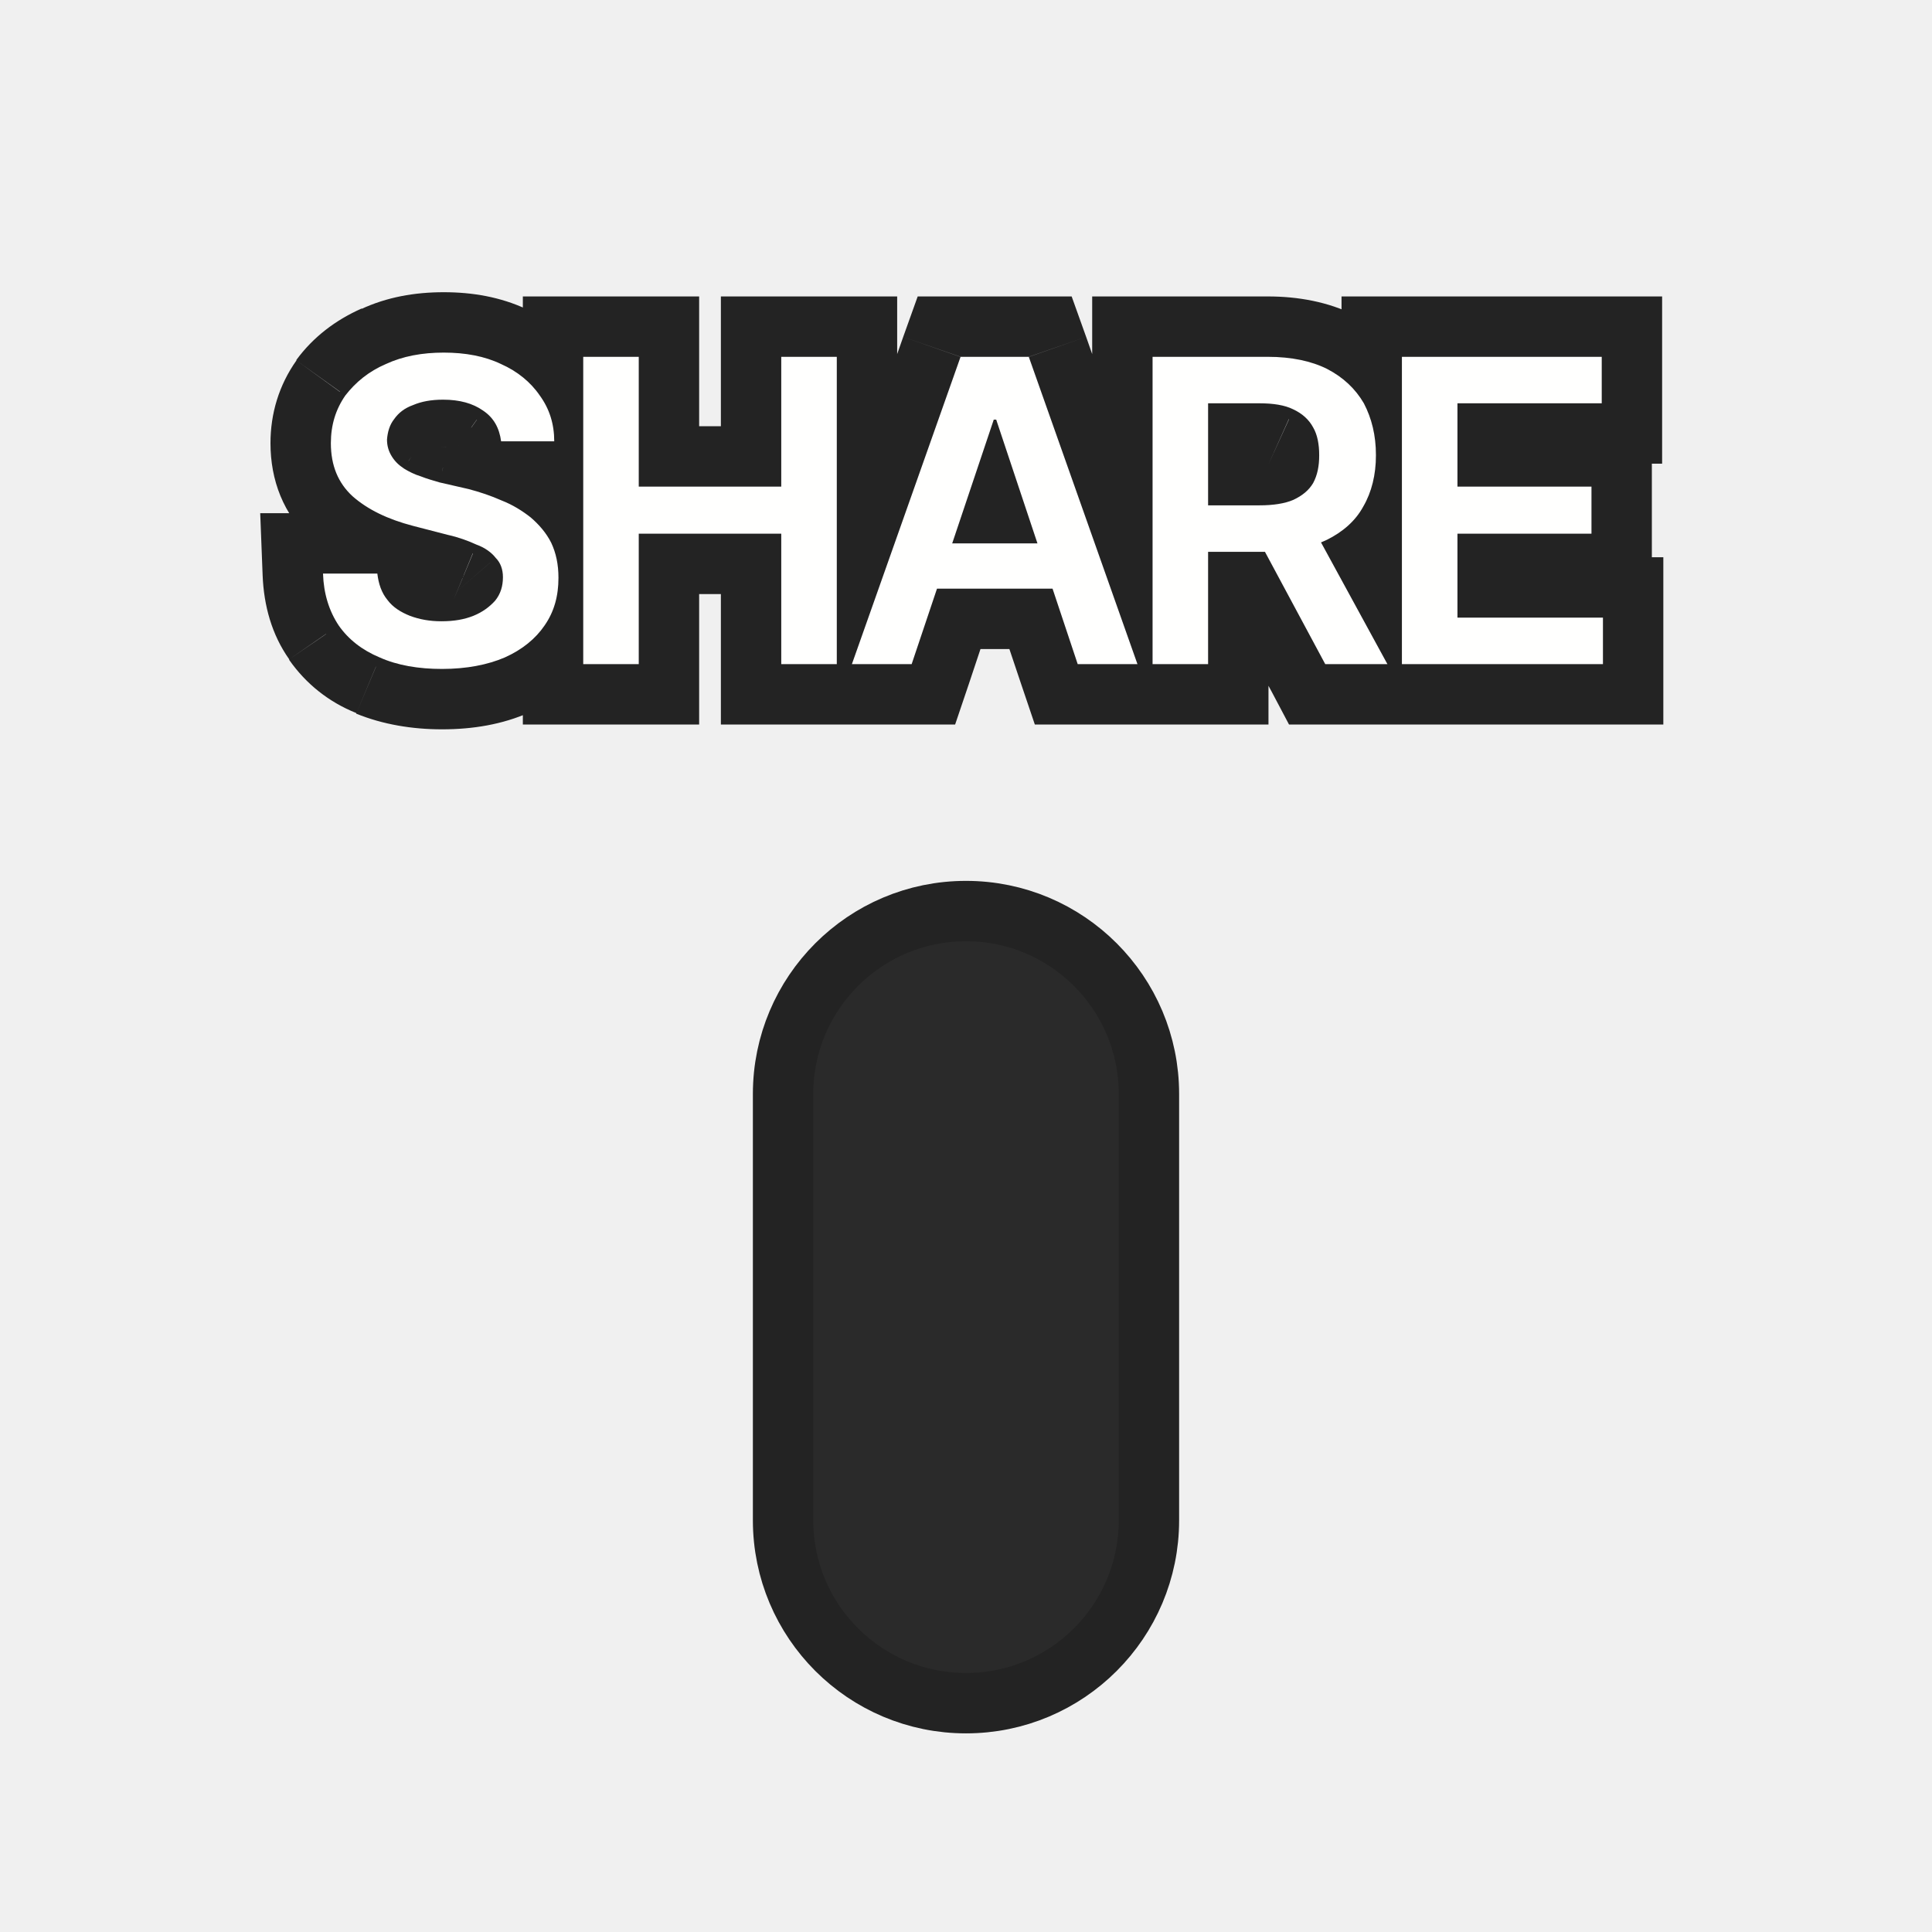
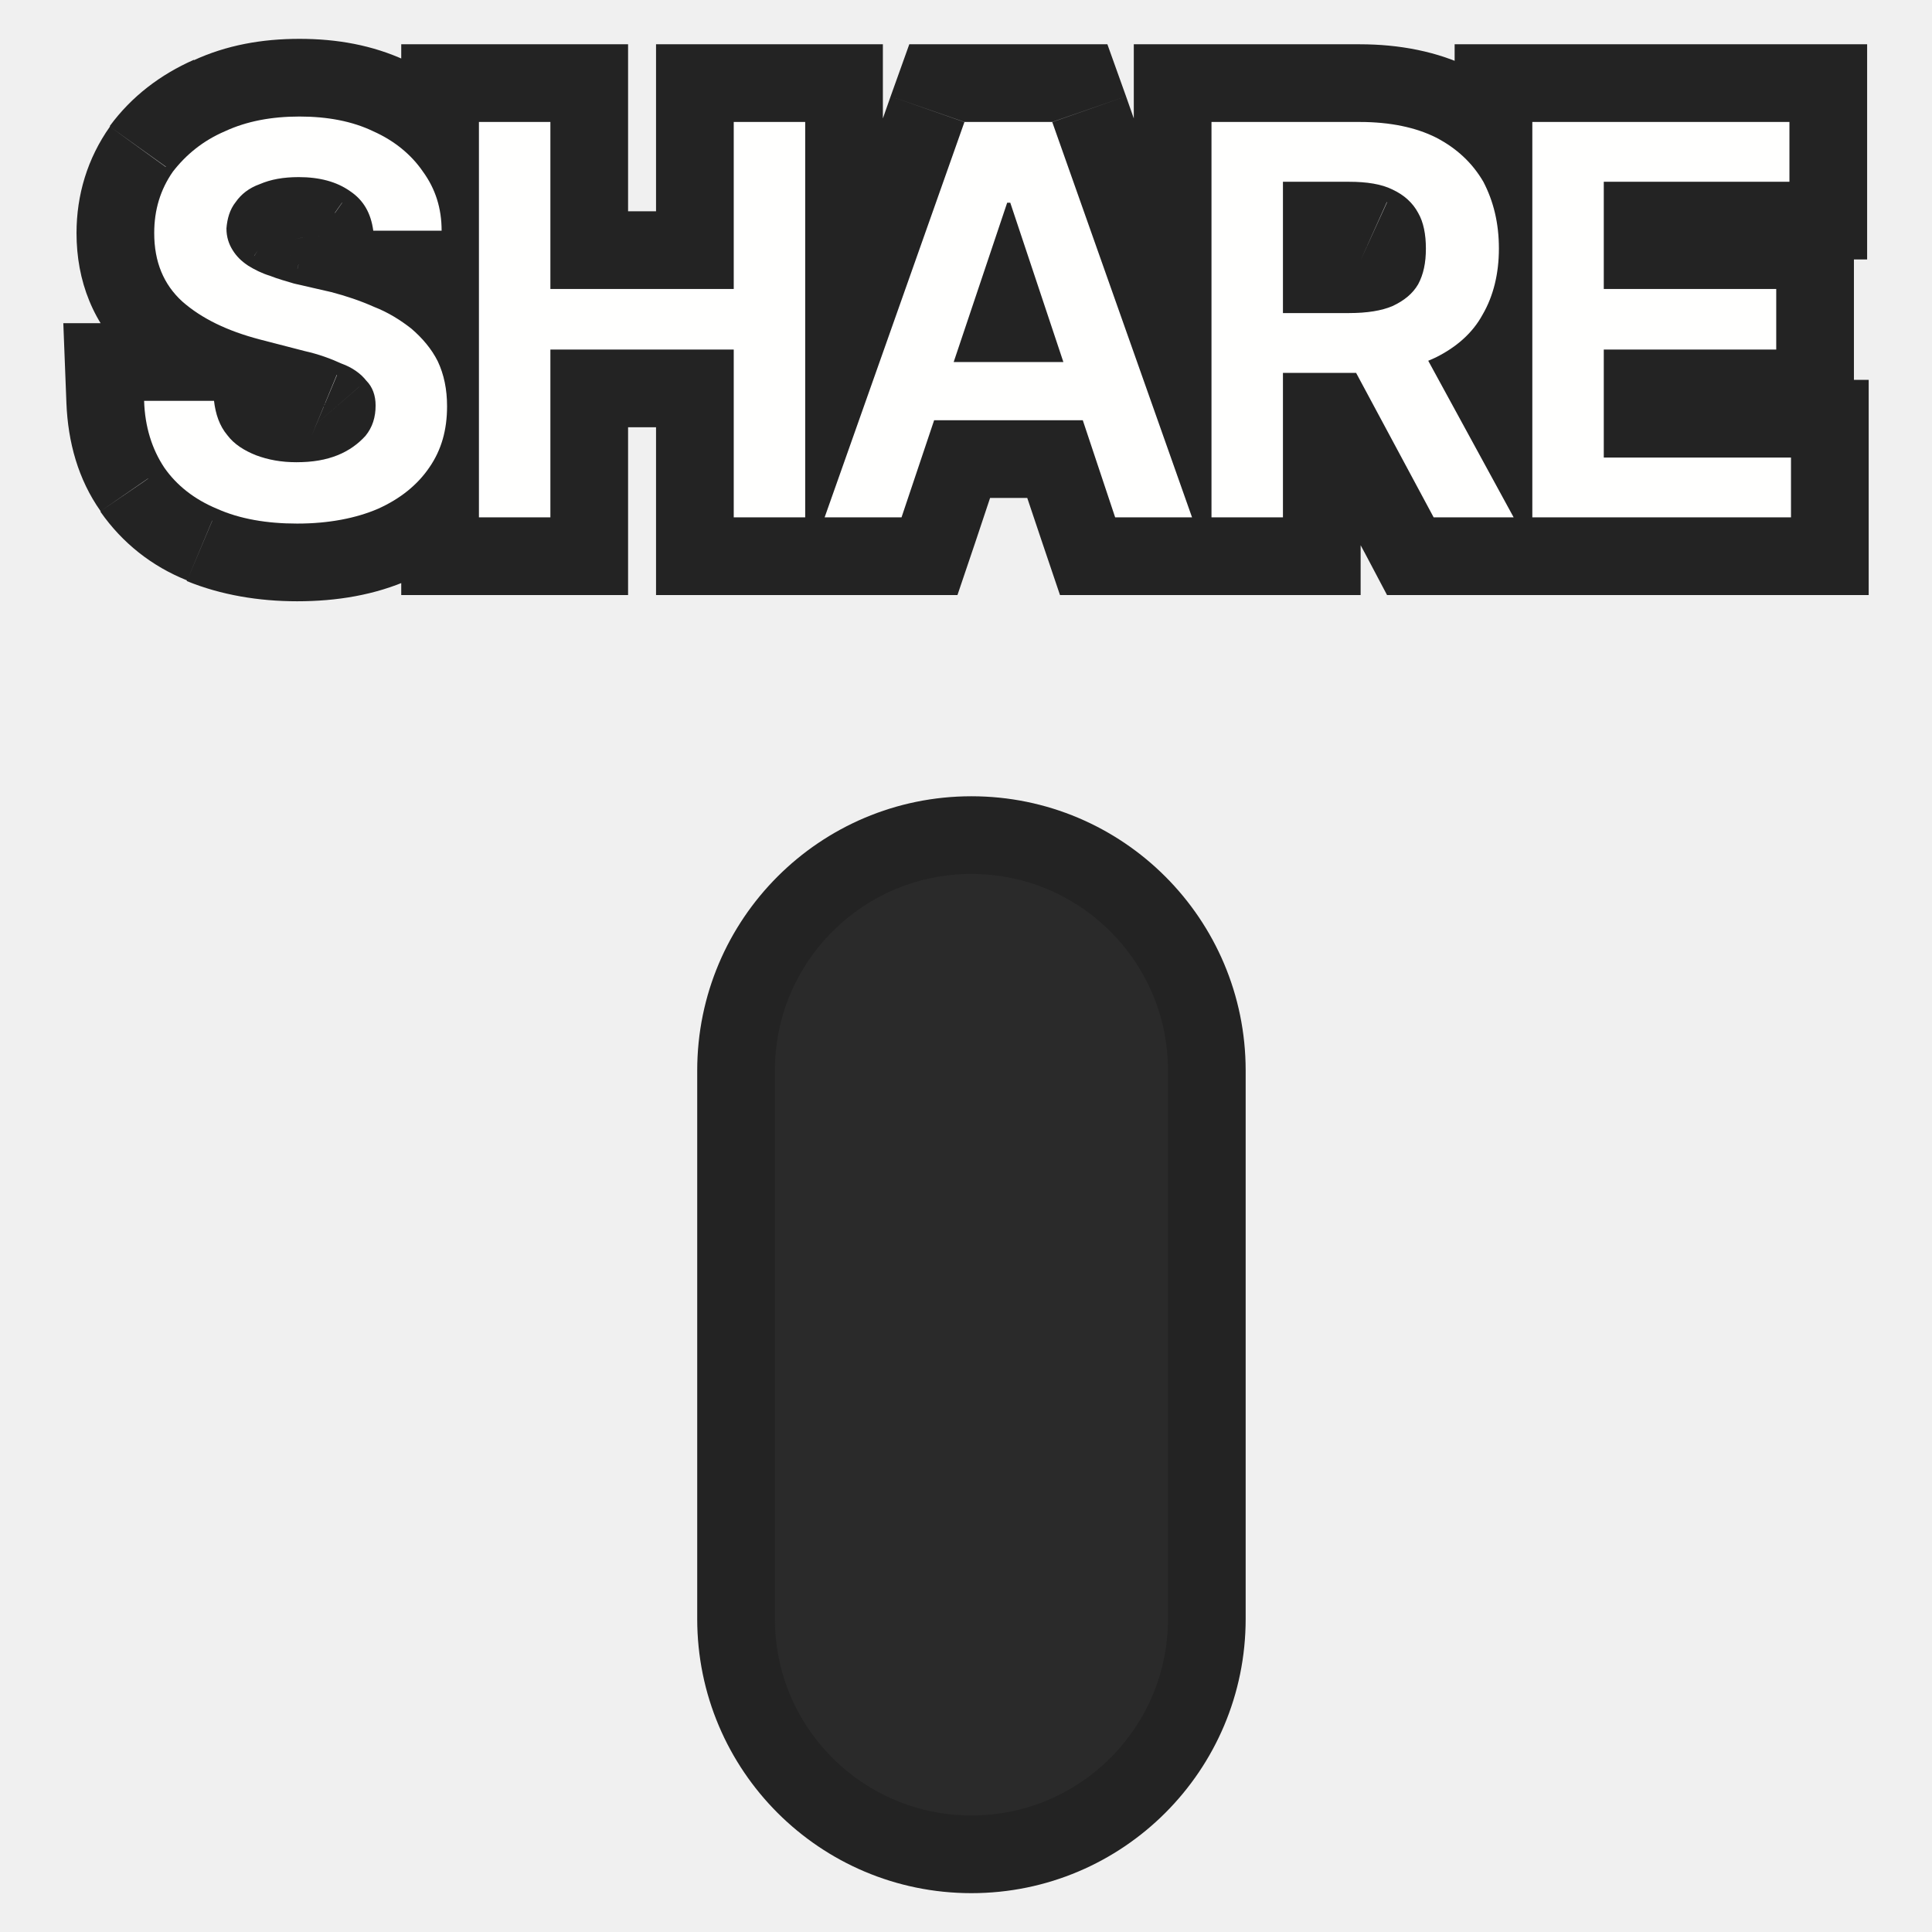
- <svg xmlns="http://www.w3.org/2000/svg" width="32" height="32" viewBox="0 0 32 32" fill="none">
+ <svg xmlns="http://www.w3.org/2000/svg" width="32" height="32" viewBox="3.81 4.34 24.24 24.87" fill="none">
  <g transform="translate(-42,-630)">
    <rect x="54.97" y="645.09" width="6.06" height="13.12" rx="3.03" fill="#2A2A2A" stroke="#232323" />
    <mask id="path-30-outside-2_401_4614" maskUnits="userSpaceOnUse" x="46" y="634" width="24" height="9" fill="black">
      <rect fill="white" x="46" y="634" width="24" height="9" />
      <path d="M50.3 637.31C50.27 637.09 50.18 636.92 50 636.8C49.83 636.68 49.61 636.62 49.34 636.62C49.14 636.62 48.98 636.65 48.84 636.71C48.7 636.76 48.6 636.84 48.53 636.94C48.45 637.04 48.42 637.16 48.41 637.28C48.41 637.39 48.44 637.48 48.49 637.56C48.54 637.64 48.6 637.7 48.69 637.76C48.77 637.81 48.87 637.86 48.97 637.89C49.07 637.93 49.18 637.96 49.28 637.99L49.76 638.1C49.95 638.15 50.13 638.21 50.31 638.29C50.49 638.36 50.65 638.46 50.79 638.57C50.93 638.69 51.05 638.83 51.13 638.99C51.21 639.16 51.25 639.35 51.25 639.57C51.25 639.87 51.18 640.13 51.02 640.36C50.87 640.58 50.65 640.76 50.36 640.89C50.08 641.01 49.73 641.08 49.32 641.08C48.93 641.08 48.58 641.02 48.29 640.89C48 640.77 47.77 640.59 47.61 640.36C47.45 640.12 47.36 639.83 47.35 639.5H48.25C48.27 639.67 48.32 639.82 48.42 639.94C48.51 640.06 48.64 640.14 48.79 640.2C48.95 640.26 49.12 640.29 49.31 640.29C49.52 640.29 49.69 640.26 49.84 640.2C49.99 640.14 50.11 640.05 50.2 639.95C50.29 639.84 50.33 639.71 50.33 639.56C50.33 639.43 50.29 639.32 50.21 639.24C50.14 639.15 50.03 639.07 49.89 639.02C49.76 638.96 49.6 638.9 49.42 638.86L48.84 638.71C48.42 638.6 48.09 638.44 47.84 638.22C47.6 638 47.48 637.71 47.48 637.34C47.48 637.04 47.56 636.78 47.72 636.55C47.89 636.33 48.11 636.15 48.39 636.03C48.67 635.9 48.99 635.84 49.35 635.84C49.71 635.84 50.03 635.9 50.3 636.03C50.57 636.15 50.79 636.33 50.94 636.55C51.1 636.77 51.18 637.02 51.18 637.31H50.3ZM51.66 641V635.91H52.58V638.06H54.94V635.91H55.86V641H54.94V638.84H52.58V641H51.66ZM57.1 641H56.11L57.91 635.91H59.04L60.84 641H59.85L58.5 636.95H58.46L57.1 641ZM57.13 639H59.82V639.75H57.13V639ZM61.09 641V635.91H63C63.39 635.91 63.72 635.98 63.98 636.11C64.25 636.25 64.45 636.44 64.59 636.68C64.72 636.93 64.79 637.21 64.79 637.54C64.79 637.86 64.72 638.15 64.58 638.39C64.45 638.63 64.24 638.81 63.98 638.94C63.71 639.07 63.38 639.14 62.99 639.14H61.63V638.37H62.86C63.09 638.37 63.28 638.34 63.42 638.28C63.57 638.21 63.68 638.12 63.75 638C63.82 637.87 63.85 637.72 63.85 637.54C63.85 637.36 63.82 637.2 63.75 637.08C63.68 636.95 63.57 636.85 63.42 636.78C63.28 636.71 63.09 636.68 62.86 636.68H62.01V641H61.09ZM63.72 638.69L64.98 641H63.95L62.71 638.69H63.72ZM65.22 641V635.91H68.53V636.68H66.14V638.06H68.36V638.84H66.14V640.23H68.55V641H65.22Z" />
    </mask>
    <path d="M50.3 637.31C50.27 637.09 50.18 636.92 50 636.8C49.83 636.68 49.61 636.62 49.34 636.62C49.14 636.62 48.98 636.65 48.84 636.71C48.7 636.76 48.6 636.84 48.53 636.94C48.45 637.04 48.42 637.16 48.41 637.28C48.41 637.39 48.44 637.48 48.49 637.56C48.54 637.64 48.6 637.7 48.69 637.76C48.77 637.81 48.87 637.86 48.97 637.89C49.07 637.93 49.18 637.96 49.28 637.99L49.76 638.1C49.95 638.15 50.13 638.21 50.31 638.29C50.49 638.36 50.65 638.46 50.79 638.57C50.93 638.69 51.05 638.83 51.13 638.99C51.21 639.16 51.25 639.35 51.25 639.57C51.25 639.87 51.18 640.13 51.02 640.36C50.87 640.58 50.65 640.76 50.36 640.89C50.08 641.01 49.73 641.08 49.32 641.08C48.93 641.08 48.58 641.02 48.29 640.89C48 640.77 47.77 640.59 47.61 640.36C47.45 640.12 47.36 639.83 47.35 639.5H48.25C48.27 639.67 48.32 639.82 48.42 639.94C48.51 640.06 48.64 640.14 48.79 640.2C48.95 640.26 49.12 640.29 49.31 640.29C49.52 640.29 49.69 640.26 49.84 640.2C49.99 640.14 50.11 640.05 50.2 639.95C50.29 639.84 50.33 639.71 50.33 639.56C50.33 639.43 50.29 639.32 50.21 639.24C50.14 639.15 50.03 639.07 49.89 639.02C49.76 638.96 49.6 638.9 49.42 638.86L48.84 638.71C48.42 638.6 48.09 638.44 47.84 638.22C47.6 638 47.48 637.71 47.48 637.34C47.48 637.04 47.56 636.78 47.72 636.55C47.89 636.33 48.11 636.15 48.39 636.03C48.67 635.9 48.99 635.84 49.35 635.84C49.71 635.84 50.03 635.9 50.3 636.03C50.57 636.15 50.79 636.33 50.94 636.55C51.1 636.77 51.18 637.02 51.18 637.31H50.3ZM51.66 641V635.91H52.58V638.06H54.94V635.91H55.86V641H54.94V638.84H52.58V641H51.66ZM57.1 641H56.11L57.91 635.91H59.04L60.84 641H59.85L58.5 636.95H58.46L57.1 641ZM57.13 639H59.82V639.75H57.13V639ZM61.09 641V635.91H63C63.39 635.91 63.72 635.98 63.98 636.11C64.25 636.25 64.45 636.44 64.59 636.68C64.72 636.93 64.79 637.21 64.79 637.54C64.79 637.86 64.72 638.15 64.58 638.39C64.45 638.63 64.24 638.81 63.98 638.94C63.71 639.07 63.38 639.14 62.99 639.14H61.63V638.37H62.86C63.09 638.37 63.28 638.34 63.42 638.28C63.57 638.21 63.68 638.12 63.75 638C63.82 637.87 63.85 637.72 63.85 637.54C63.85 637.36 63.82 637.2 63.75 637.08C63.68 636.95 63.57 636.85 63.42 636.78C63.28 636.71 63.09 636.68 62.86 636.68H62.01V641H61.09ZM63.72 638.69L64.98 641H63.95L62.71 638.69H63.72ZM65.22 641V635.91H68.53V636.68H66.14V638.06H68.36V638.84H66.14V640.23H68.55V641H65.22Z" fill="#FFFFFE" />
    <path d="M50.3 637.31L49.3 637.41L49.4 638.31H50.3V637.31ZM50 636.8L49.42 637.62L49.43 637.62L50 636.8ZM48.84 636.71L49.23 637.63L49.23 637.63L48.84 636.71ZM48.53 636.94L47.72 636.35L47.72 636.35L48.53 636.94ZM48.41 637.28L47.41 637.27V637.28H48.41ZM48.49 637.56L47.64 638.09L47.64 638.09L47.64 638.1L48.49 637.56ZM48.69 637.76L48.14 638.6L48.16 638.61L48.69 637.76ZM48.97 637.89L48.63 638.84L48.63 638.84L48.97 637.89ZM49.28 637.99L49.52 637.01L49.51 637.01L49.28 637.99ZM49.76 638.1L49.51 639.07L49.52 639.08L49.53 639.08L49.76 638.1ZM50.31 638.29L49.92 639.2L49.92 639.21L50.31 638.29ZM50.79 638.57L50.16 639.35L50.16 639.35L50.79 638.57ZM51.02 640.36L51.85 640.92L51.85 640.92L51.02 640.36ZM50.36 640.89L50.77 641.8L50.77 641.8L50.36 640.89ZM48.29 640.89L47.9 641.81L47.9 641.82L48.29 640.89ZM47.61 640.36L46.79 640.92L46.79 640.93L47.61 640.36ZM47.35 639.5V638.5H46.31L46.35 639.53L47.35 639.5ZM48.25 639.5L49.25 639.42L49.18 638.5H48.25V639.5ZM48.42 639.94L49.19 639.31L49.19 639.31L48.42 639.94ZM48.79 640.2L48.44 641.14L48.44 641.14L48.79 640.2ZM49.84 640.2L50.21 641.13L50.21 641.13L49.84 640.2ZM50.2 639.95L50.98 640.57L50.98 640.57L50.2 639.95ZM50.33 639.56L51.33 639.58L51.33 639.56L51.33 639.55L50.33 639.56ZM50.21 639.24L49.46 639.89L49.47 639.9L50.21 639.24ZM49.89 639.02L49.49 639.93L49.5 639.93L49.51 639.94L49.89 639.02ZM49.42 638.86L49.17 639.83L49.17 639.83L49.42 638.86ZM48.84 638.71L49.09 637.74L49.09 637.74L48.84 638.71ZM47.84 638.22L47.17 638.96L47.17 638.96L47.84 638.22ZM47.72 636.55L46.91 635.96L46.91 635.97L47.72 636.55ZM48.39 636.03L48.8 636.94L48.8 636.94L48.39 636.03ZM50.3 636.03L49.88 636.94L49.88 636.94L50.3 636.03ZM50.94 636.55L50.12 637.12L50.13 637.12L50.94 636.55ZM51.18 637.31V638.31H52.2L52.18 637.29L51.18 637.31ZM51.29 637.2C51.24 636.71 51 636.28 50.58 635.98L49.43 637.62C49.41 637.6 49.37 637.57 49.34 637.52C49.31 637.47 49.3 637.43 49.3 637.41L51.29 637.2ZM50.58 635.99C50.2 635.71 49.75 635.62 49.34 635.62V637.62C49.4 637.62 49.43 637.63 49.45 637.63C49.45 637.63 49.44 637.63 49.42 637.62L50.58 635.99ZM49.34 635.62C49.05 635.62 48.74 635.66 48.45 635.79L49.23 637.63C49.22 637.63 49.24 637.62 49.34 637.62V635.62ZM48.45 635.79C48.18 635.9 47.92 636.08 47.72 636.35L49.33 637.53C49.28 637.61 49.22 637.63 49.23 637.63L48.45 635.79ZM47.72 636.35C47.52 636.62 47.42 636.94 47.41 637.27L49.41 637.3C49.41 637.33 49.41 637.37 49.39 637.41C49.38 637.46 49.36 637.5 49.33 637.53L47.72 636.35ZM47.41 637.28C47.41 637.54 47.48 637.83 47.64 638.09L49.34 637.03C49.4 637.14 49.41 637.23 49.41 637.28H47.41ZM47.64 638.1C47.78 638.31 47.95 638.47 48.14 638.6L49.23 636.92C49.26 636.93 49.3 636.97 49.33 637.02L47.64 638.1ZM48.16 638.61C48.31 638.7 48.47 638.78 48.63 638.84L49.3 636.95C49.26 636.94 49.24 636.92 49.22 636.91L48.16 638.61ZM48.63 638.84C48.77 638.88 48.91 638.92 49.05 638.96L49.51 637.01C49.44 637 49.37 636.98 49.3 636.95L48.63 638.84ZM49.04 638.96L49.51 639.07L50 637.13L49.52 637.01L49.04 638.96ZM49.53 639.08C49.67 639.11 49.79 639.15 49.92 639.2L50.71 637.37C50.47 637.27 50.23 637.19 49.98 637.13L49.53 639.08ZM49.92 639.21C50.02 639.25 50.09 639.29 50.16 639.35L51.43 637.8C51.21 637.62 50.96 637.48 50.7 637.37L49.92 639.21ZM50.16 639.35C50.19 639.38 50.22 639.41 50.24 639.45L52.02 638.54C51.88 638.25 51.67 638 51.42 637.8L50.16 639.35ZM50.24 639.45C50.24 639.45 50.24 639.45 50.24 639.47C50.25 639.49 50.25 639.52 50.25 639.57H52.25C52.25 639.23 52.19 638.87 52.02 638.54L50.24 639.45ZM50.25 639.57C50.25 639.69 50.23 639.75 50.19 639.8L51.85 640.92C52.13 640.51 52.25 640.05 52.25 639.57H50.25ZM50.2 639.8C50.16 639.85 50.1 639.91 49.96 639.97L50.77 641.8C51.2 641.61 51.58 641.32 51.85 640.92L50.2 639.8ZM49.96 639.97C49.83 640.03 49.63 640.08 49.32 640.08V642.08C49.83 642.08 50.32 642 50.77 641.8L49.96 639.97ZM49.32 640.08C49.03 640.08 48.82 640.03 48.68 639.97L47.9 641.82C48.34 642 48.83 642.08 49.32 642.08V640.08ZM48.68 639.97C48.55 639.91 48.48 639.85 48.43 639.78L46.79 640.93C47.07 641.33 47.45 641.63 47.9 641.81L48.68 639.97ZM48.43 639.79C48.4 639.74 48.35 639.64 48.34 639.46L46.35 639.53C46.37 640.03 46.5 640.51 46.79 640.92L48.43 639.79ZM47.35 640.5H48.25V638.5H47.35V640.5ZM47.26 639.57C47.28 639.92 47.4 640.27 47.64 640.57L49.19 639.31C49.22 639.34 49.23 639.37 49.24 639.39C49.25 639.42 49.25 639.43 49.25 639.42L47.26 639.57ZM47.64 640.57C47.86 640.84 48.14 641.02 48.44 641.14L49.14 639.27C49.14 639.26 49.15 639.27 49.16 639.27C49.17 639.28 49.18 639.29 49.19 639.31L47.64 640.57ZM48.44 641.14C48.73 641.25 49.02 641.29 49.31 641.29V639.29C49.22 639.29 49.17 639.27 49.14 639.26L48.44 641.14ZM49.31 641.29C49.61 641.29 49.92 641.25 50.21 641.13L49.47 639.27C49.46 639.27 49.42 639.29 49.31 639.29V641.29ZM50.21 641.13C50.5 641.01 50.77 640.84 50.98 640.57L49.42 639.32C49.44 639.3 49.46 639.28 49.47 639.27C49.48 639.27 49.48 639.27 49.47 639.27L50.21 641.13ZM50.98 640.57C51.21 640.27 51.33 639.93 51.33 639.58L49.33 639.55C49.33 639.53 49.34 639.49 49.35 639.44C49.37 639.4 49.39 639.36 49.41 639.33L50.98 640.57ZM51.33 639.55C51.33 639.22 51.22 638.87 50.96 638.57L49.47 639.9C49.42 639.84 49.38 639.78 49.36 639.72C49.34 639.65 49.33 639.6 49.33 639.58L51.33 639.55ZM50.97 638.58C50.77 638.35 50.52 638.2 50.28 638.1L49.51 639.94C49.54 639.95 49.51 639.95 49.46 639.89L50.97 638.58ZM50.3 638.1C50.1 638.01 49.89 637.95 49.66 637.89L49.17 639.83C49.31 639.86 49.42 639.9 49.49 639.93L50.3 638.1ZM49.67 637.89L49.09 637.74L48.59 639.68L49.17 639.83L49.67 637.89ZM49.09 637.74C48.77 637.66 48.6 637.56 48.51 637.47L47.17 638.96C47.57 639.32 48.06 639.54 48.59 639.68L49.09 637.74ZM48.52 637.48C48.5 637.47 48.5 637.46 48.49 637.45C48.49 637.44 48.48 637.41 48.48 637.34H46.48C46.48 637.95 46.69 638.52 47.17 638.96L48.52 637.48ZM48.48 637.34C48.48 637.23 48.51 637.18 48.53 637.14L46.91 635.97C46.62 636.38 46.48 636.85 46.48 637.34H48.48ZM48.53 637.14C48.58 637.07 48.66 637 48.8 636.94L47.99 635.11C47.56 635.3 47.19 635.58 46.91 635.96L48.53 637.14ZM48.8 636.94C48.94 636.88 49.11 636.84 49.35 636.84V634.84C48.87 634.84 48.41 634.92 47.98 635.12L48.8 636.94ZM49.35 636.84C49.59 636.84 49.76 636.88 49.88 636.94L50.72 635.12C50.29 634.92 49.83 634.84 49.35 634.84V636.84ZM49.88 636.94C50.01 637 50.08 637.06 50.12 637.12L51.76 635.97C51.49 635.59 51.13 635.31 50.71 635.12L49.88 636.94ZM50.13 637.12C50.16 637.17 50.18 637.23 50.18 637.33L52.18 637.29C52.18 636.82 52.04 636.37 51.76 635.97L50.13 637.12ZM51.18 636.31H50.3V638.31H51.18V636.31ZM51.66 641H50.66V642H51.66V641ZM51.66 635.91V634.91H50.66V635.91H51.66ZM52.58 635.91H53.58V634.91H52.58V635.91ZM52.58 638.06H51.58V639.06H52.58V638.06ZM54.94 638.06V639.06H55.94V638.06H54.94ZM54.94 635.91V634.91H53.94V635.91H54.94ZM55.86 635.91H56.86V634.91H55.86V635.91ZM55.86 641V642H56.86V641H55.86ZM54.94 641H53.94V642H54.94V641ZM54.94 638.84H55.94V637.84H54.94V638.84ZM52.58 638.84V637.84H51.58V638.84H52.58ZM52.58 641V642H53.58V641H52.58ZM52.66 641V635.91H50.66V641H52.66ZM51.66 636.91H52.58V634.91H51.66V636.91ZM51.58 635.91V638.06H53.58V635.91H51.58ZM52.58 639.06H54.94V637.06H52.58V639.06ZM55.94 638.06V635.91H53.94V638.06H55.94ZM54.94 636.91H55.86V634.91H54.94V636.91ZM54.86 635.91V641H56.86V635.91H54.86ZM55.86 640H54.94V642H55.86V640ZM55.94 641V638.84H53.94V641H55.94ZM54.94 637.84H52.58V639.84H54.94V637.84ZM51.58 638.84V641H53.58V638.84H51.58ZM52.58 640H51.66V642H52.58V640ZM57.1 641V642H57.82L58.05 641.32L57.1 641ZM56.11 641L55.17 640.67L54.7 642H56.11V641ZM57.91 635.91V634.91H57.2L56.96 635.58L57.91 635.91ZM59.04 635.91L59.99 635.58L59.75 634.91H59.04V635.91ZM60.84 641V642H62.25L61.78 640.67L60.84 641ZM59.85 641L58.91 641.32L59.14 642H59.85V641ZM58.5 636.95L59.44 636.63L59.21 635.95H58.5V636.95ZM58.46 636.95V635.95H57.74L57.51 636.63L58.46 636.95ZM57.13 639V638H56.13V639H57.13ZM59.82 639H60.82V638H59.82V639ZM59.82 639.75V640.75H60.82V639.75H59.82ZM57.13 639.75H56.13V640.75H57.13V639.75ZM57.1 640H56.11V642H57.1V640ZM57.06 641.33L58.85 636.24L56.96 635.58L55.17 640.67L57.06 641.33ZM57.91 636.91H59.04V634.91H57.91V636.91ZM58.1 636.24L59.9 641.33L61.78 640.67L59.99 635.58L58.1 636.24ZM60.84 640H59.85V642H60.84V640ZM60.8 640.68L59.44 636.63L57.55 637.27L58.91 641.32L60.8 640.68ZM58.5 635.95H58.46V637.95H58.5V635.95ZM57.51 636.63L56.15 640.68L58.05 641.32L59.4 637.27L57.51 636.63ZM57.13 640H59.82V638H57.13V640ZM58.82 639V639.75H60.82V639H58.82ZM59.82 638.75H57.13V640.75H59.82V638.75ZM58.13 639.75V639H56.13V639.75H58.13ZM61.09 641H60.09V642H61.09V641ZM61.09 635.91V634.91H60.09V635.91H61.09ZM63.98 636.11L63.53 637L63.53 637L63.98 636.11ZM64.59 636.68L63.71 637.17L63.72 637.18L64.59 636.68ZM64.58 638.39L63.72 637.89L63.72 637.89L64.58 638.39ZM63.98 638.94L64.41 639.84L64.41 639.84L63.98 638.94ZM61.63 639.14H60.63V640.14H61.63V639.14ZM61.63 638.37V637.37H60.63V638.37H61.63ZM63.42 638.28L63.82 639.19L63.83 639.19L63.42 638.28ZM63.75 638L62.88 637.5L62.88 637.5L63.75 638ZM63.75 637.08L62.87 637.56L62.87 637.56L63.75 637.08ZM63.42 636.78L63 637.69L63.01 637.69L63.42 636.78ZM62.01 636.68V635.68H61.01V636.68H62.01ZM62.01 641V642H63.01V641H62.01ZM63.72 638.69L64.6 638.21L64.31 637.69H63.72V638.69ZM64.98 641V642H66.67L65.86 640.52L64.98 641ZM63.95 641L63.07 641.47L63.35 642H63.95V641ZM62.71 638.69V637.69H61.04L61.83 639.17L62.71 638.69ZM62.09 641V635.91H60.09V641H62.09ZM61.09 636.91H63V634.91H61.09V636.91ZM63 636.91C63.28 636.91 63.44 636.96 63.53 637L64.44 635.22C64 635 63.5 634.91 63 634.91V636.91ZM63.53 637C63.63 637.06 63.68 637.11 63.71 637.17L65.46 636.2C65.22 635.77 64.87 635.44 64.44 635.22L63.53 637ZM63.72 637.18C63.76 637.25 63.79 637.36 63.79 637.54H65.79C65.79 637.07 65.69 636.61 65.46 636.19L63.72 637.18ZM63.79 637.54C63.79 637.72 63.76 637.82 63.72 637.89L65.45 638.89C65.69 638.47 65.79 638.01 65.79 637.54H63.79ZM63.72 637.89C63.69 637.94 63.64 637.99 63.54 638.04L64.41 639.84C64.85 639.63 65.21 639.31 65.45 638.89L63.72 637.89ZM63.54 638.04C63.44 638.09 63.27 638.14 62.99 638.14V640.14C63.48 640.14 63.97 640.05 64.41 639.84L63.54 638.04ZM62.99 638.14H61.63V640.14H62.99V638.14ZM62.63 639.14V638.37H60.63V639.14H62.63ZM61.63 639.37H62.86V637.37H61.63V639.37ZM62.86 639.37C63.17 639.37 63.51 639.33 63.82 639.19L63.03 637.36C63.04 637.35 63.04 637.36 63.01 637.36C62.98 637.37 62.93 637.37 62.86 637.37V639.37ZM63.83 639.19C64.14 639.05 64.43 638.82 64.62 638.49L62.88 637.5C62.9 637.46 62.93 637.43 62.96 637.4C62.99 637.38 63.01 637.37 63.02 637.36L63.83 639.19ZM64.61 638.49C64.79 638.18 64.85 637.85 64.85 637.54H62.85C62.85 637.56 62.85 637.57 62.85 637.56C62.86 637.55 62.86 637.53 62.88 637.5L64.61 638.49ZM64.85 637.54C64.85 637.23 64.79 636.89 64.62 636.59L62.87 637.56C62.86 637.54 62.85 637.52 62.85 637.51C62.85 637.5 62.85 637.51 62.85 637.54H64.85ZM64.62 636.59C64.44 636.26 64.16 636.02 63.84 635.87L63.01 637.69C63 637.69 62.97 637.67 62.94 637.65C62.91 637.62 62.89 637.59 62.87 637.56L64.62 636.59ZM63.84 635.88C63.52 635.73 63.18 635.68 62.86 635.68V637.68C62.92 637.68 62.97 637.68 62.99 637.69C63.02 637.69 63.02 637.7 63 637.69L63.84 635.88ZM62.86 635.68H62.01V637.68H62.86V635.68ZM61.01 636.68V641H63.01V636.68H61.01ZM62.01 640H61.09V642H62.01V640ZM62.84 639.17L64.1 641.48L65.86 640.52L64.6 638.21L62.84 639.17ZM64.98 640H63.95V642H64.98V640ZM64.83 640.53L63.59 638.22L61.83 639.17L63.07 641.47L64.83 640.53ZM62.71 639.69H63.72V637.69H62.71V639.69ZM65.22 641H64.22V642H65.22V641ZM65.22 635.91V634.91H64.22V635.91H65.22ZM68.53 635.91H69.53V634.91H68.53V635.91ZM68.53 636.68V637.68H69.53V636.68H68.53ZM66.14 636.68V635.68H65.14V636.68H66.14ZM66.14 638.06H65.14V639.06H66.14V638.06ZM68.36 638.06H69.36V637.06H68.36V638.06ZM68.36 638.84V639.84H69.36V638.84H68.36ZM66.14 638.84V637.84H65.14V638.84H66.14ZM66.14 640.23H65.14V641.23H66.14V640.23ZM68.55 640.23H69.55V639.23H68.55V640.23ZM68.55 641V642H69.55V641H68.55ZM66.22 641V635.91H64.22V641H66.22ZM65.22 636.91H68.53V634.91H65.22V636.91ZM67.53 635.91V636.68H69.53V635.91H67.53ZM68.53 635.68H66.14V637.68H68.53V635.68ZM65.14 636.68V638.06H67.14V636.68H65.14ZM66.14 639.06H68.36V637.06H66.14V639.06ZM67.36 638.06V638.84H69.36V638.06H67.36ZM68.36 637.84H66.14V639.84H68.36V637.84ZM65.14 638.84V640.23H67.14V638.84H65.14ZM66.14 641.23H68.55V639.23H66.14V641.23ZM67.55 640.23V641H69.55V640.23H67.55ZM68.55 640H65.22V642H68.55V640Z" fill="#232323" mask="url(#path-30-outside-2_401_4614)" />
  </g>
</svg>
